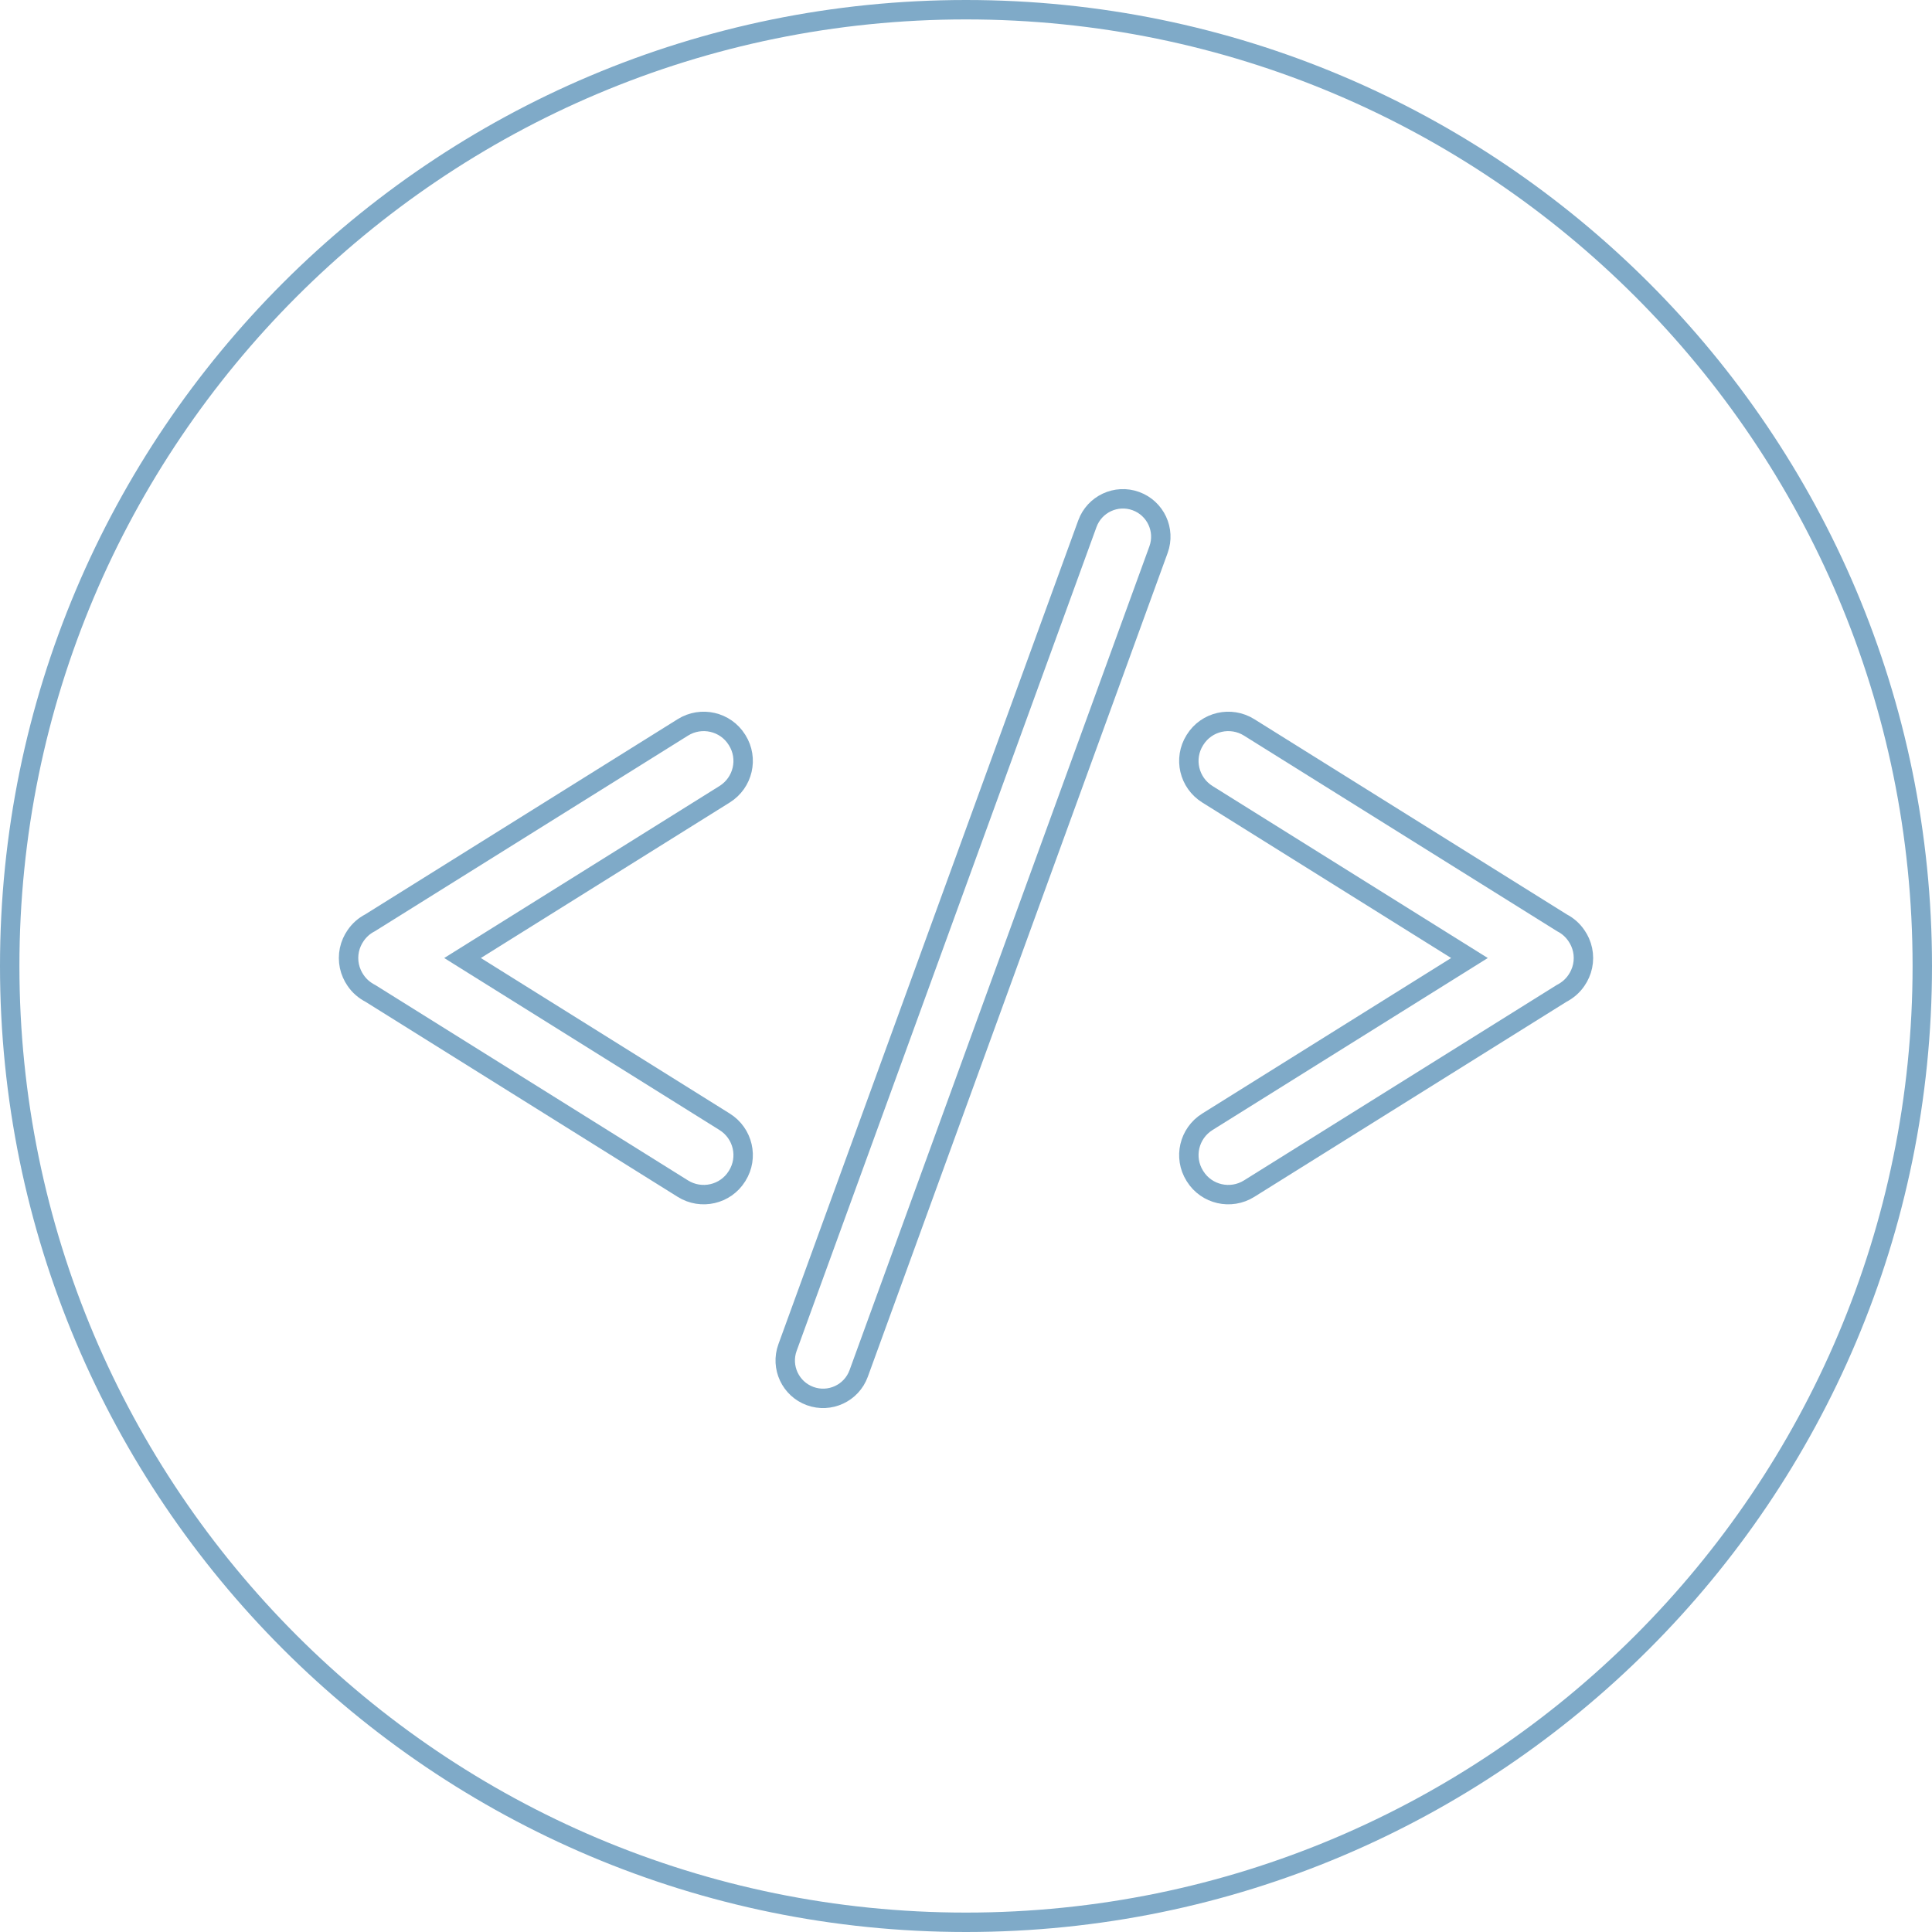
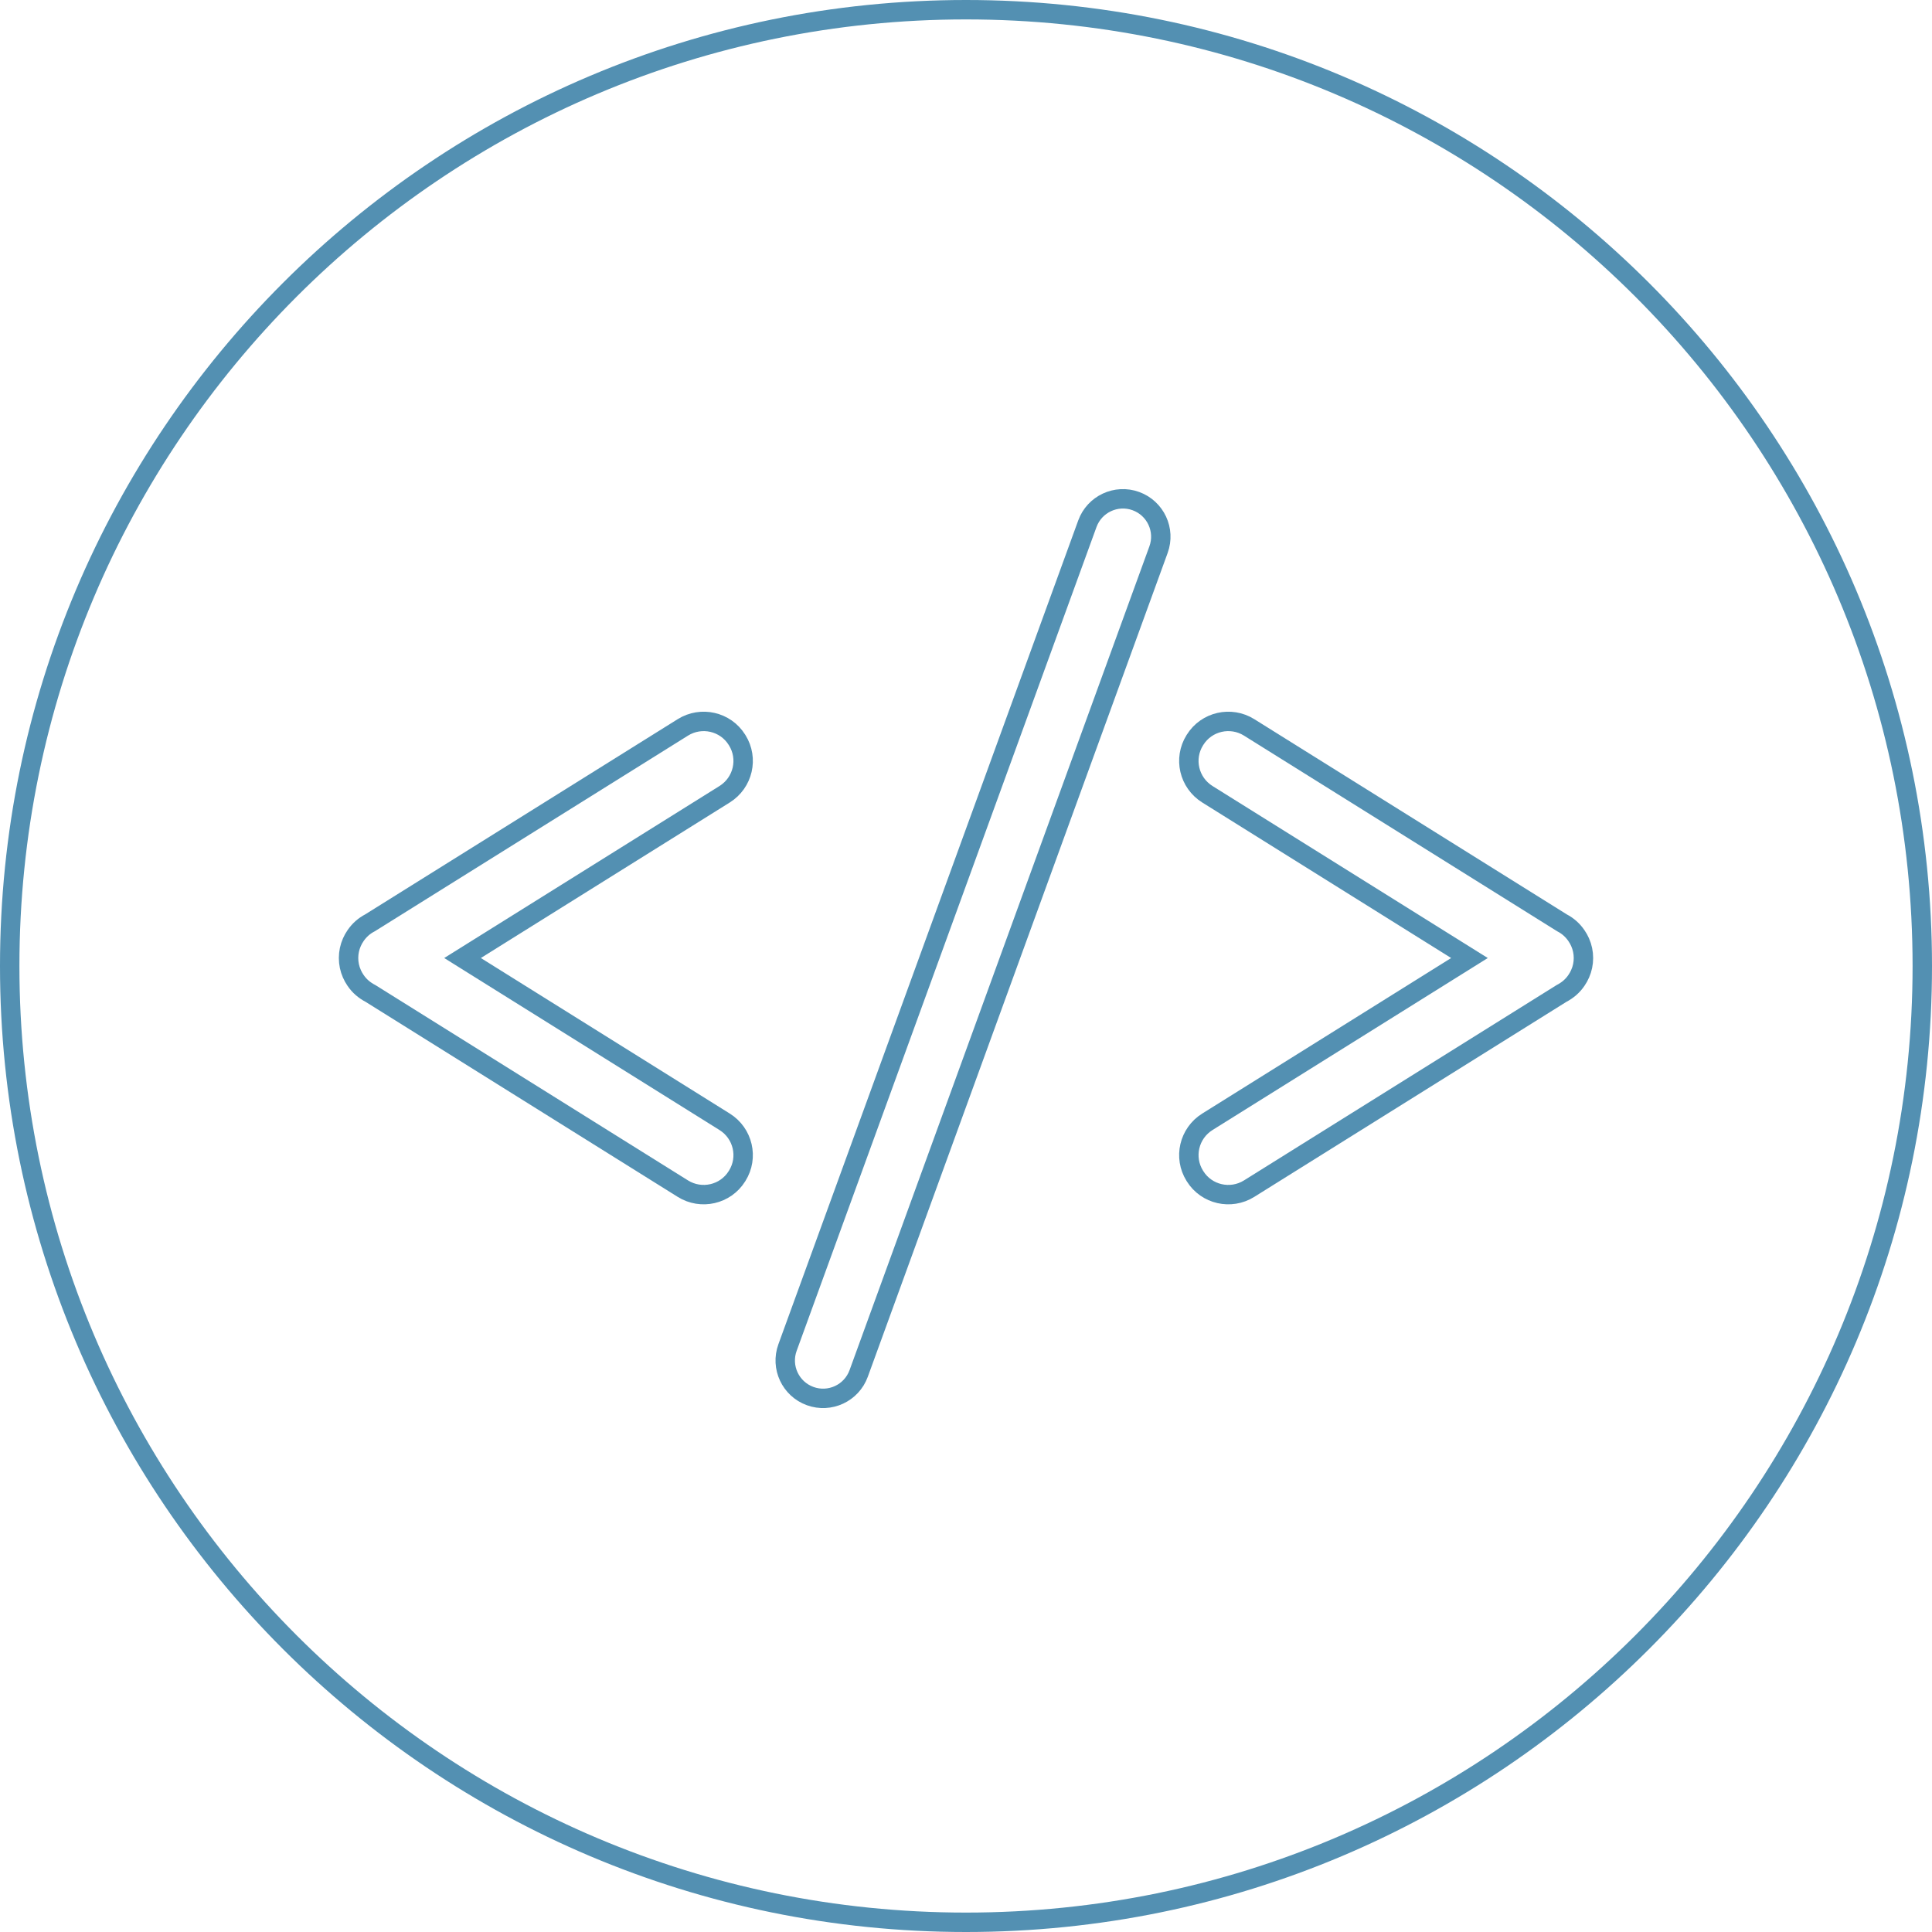
<svg xmlns="http://www.w3.org/2000/svg" width="199px" height="199px" viewBox="0 0 199 199" version="1.1">
  <defs />
  <g id="Welcome" stroke="none" stroke-width="1" fill="none" fill-rule="evenodd">
-     <g id="code" transform="translate(1, 1)" stroke="#7FAAC8" stroke-width="2">
+     <g id="code" transform="translate(1, 1)" stroke="#5390b2" stroke-width="2">
      <circle id="Oval-2" cx="98.5" cy="98.5" r="98.5" />
      <g transform="translate(33, 48)">
        <g id="Group" transform="translate(109, 49.4) scale(-1, 1) translate(-109, -49.4) translate(87, 23.4)">
          <path d="M2.246,27.906 C2.017,27.391 1.901,26.838 1.902,26.279 C1.901,25.718 2.017,25.165 2.246,24.649 C2.349,24.415 2.473,24.194 2.616,23.986 C3.003,23.413 3.512,22.963 4.108,22.656 L36.335,2.523 C38.23,1.339 40.726,1.912 41.903,3.796 L41.935,3.846 C43.115,5.734 42.537,8.222 40.638,9.409 L14.999,25.43 L13.642,26.278 L14.999,27.126 L40.638,43.147 C42.537,44.333 43.115,46.821 41.935,48.709 L41.903,48.76 C40.726,50.643 38.23,51.216 36.335,50.032 L4.181,29.94 C3.512,29.592 3.003,29.143 2.622,28.578 C2.473,28.361 2.349,28.14 2.247,27.909 L2.246,27.906 Z" id="Combined-Shape" />
        </g>
        <rect id="Rectangle-8" transform="translate(66.2226, 48.70751) rotate(-70) translate(-66.2226, -48.70751) " x="17.173" y="44.808" width="98.1" height="7.8" rx="3.9" />
        <path d="M2.246,51.306 C2.017,50.791 1.901,50.238 1.902,49.679 C1.901,49.118 2.017,48.565 2.246,48.049 C2.349,47.815 2.473,47.594 2.616,47.386 C3.003,46.813 3.512,46.363 4.108,46.056 L36.335,25.923 C38.23,24.739 40.726,25.312 41.903,27.196 L41.935,27.246 C43.115,29.134 42.537,31.622 40.638,32.809 L14.999,48.83 L13.642,49.678 L14.999,50.526 L40.638,66.547 C42.537,67.733 43.115,70.221 41.935,72.109 L41.903,72.16 C40.726,74.043 38.23,74.616 36.335,73.432 L4.181,53.34 C3.512,52.992 3.003,52.543 2.622,51.978 C2.473,51.761 2.349,51.54 2.247,51.309 L2.246,51.306 Z" id="Combined-Shape" />
      </g>
    </g>
  </g>
</svg>
